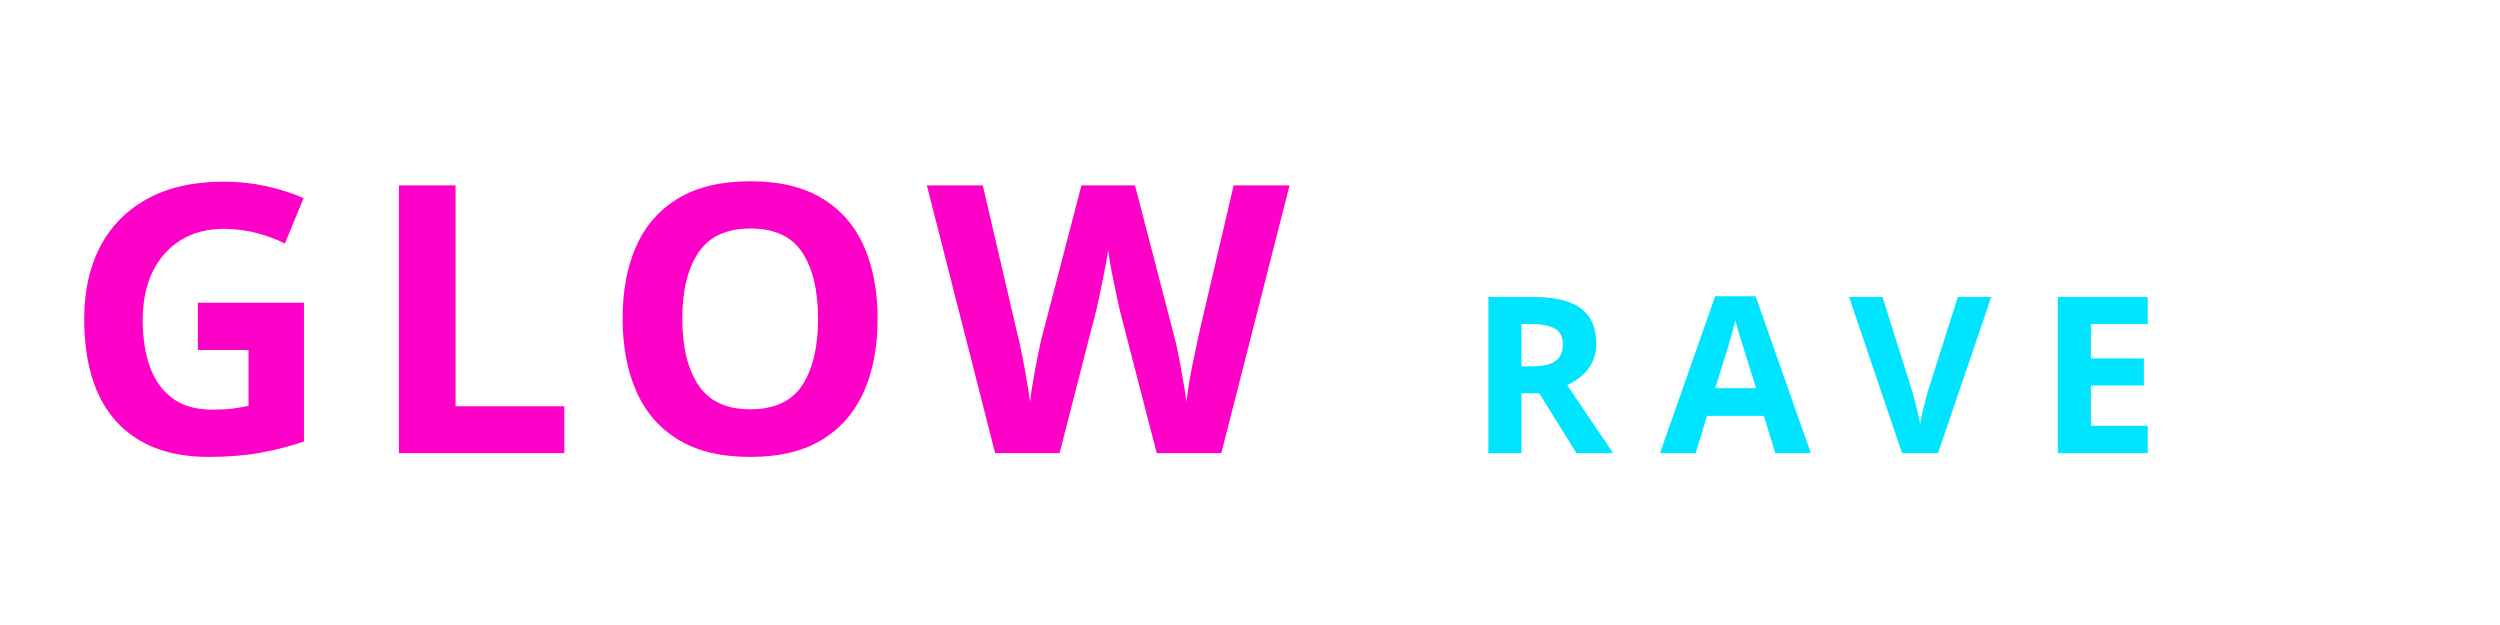
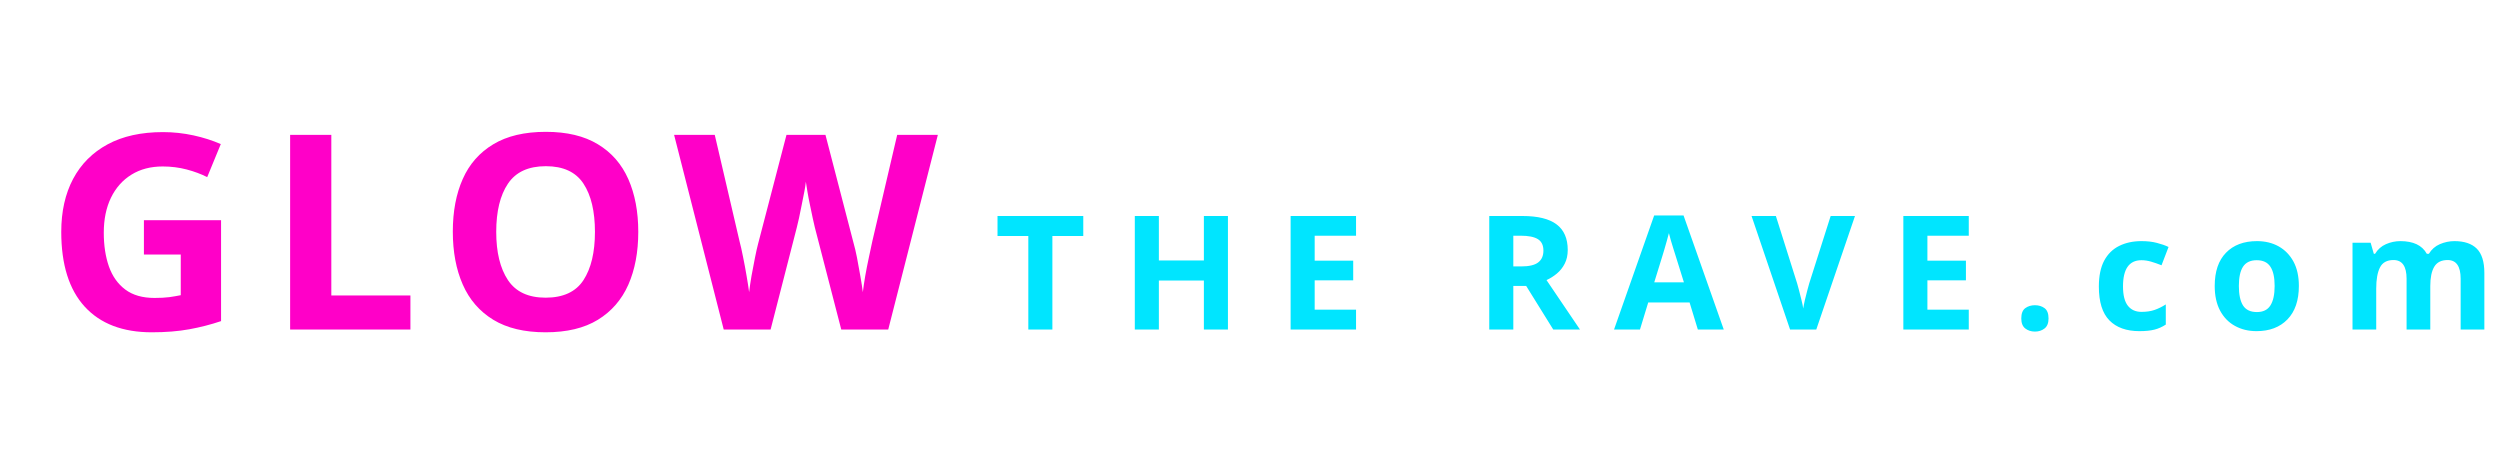
- <svg xmlns="http://www.w3.org/2000/svg" viewBox="0 0 320 80" role="img" aria-label="Glow Rave">
+ <svg xmlns="http://www.w3.org/2000/svg" viewBox="0 0 440 80" role="img" aria-label="Glow The Rave.com">
  <text x="8" y="58" font-family="system-ui, sans-serif" font-weight="900" font-size="48" fill="#ff00c8" letter-spacing="4">GLOW</text>
-   <text x="188" y="58" font-family="system-ui, sans-serif" font-weight="700" font-size="28" fill="#00e5ff" letter-spacing="6">RAVE</text>
+   <text x="175" y="58" font-family="system-ui, sans-serif" font-weight="700" font-size="28" fill="#00e5ff" letter-spacing="6">THE RAVE.com</text>
</svg>
